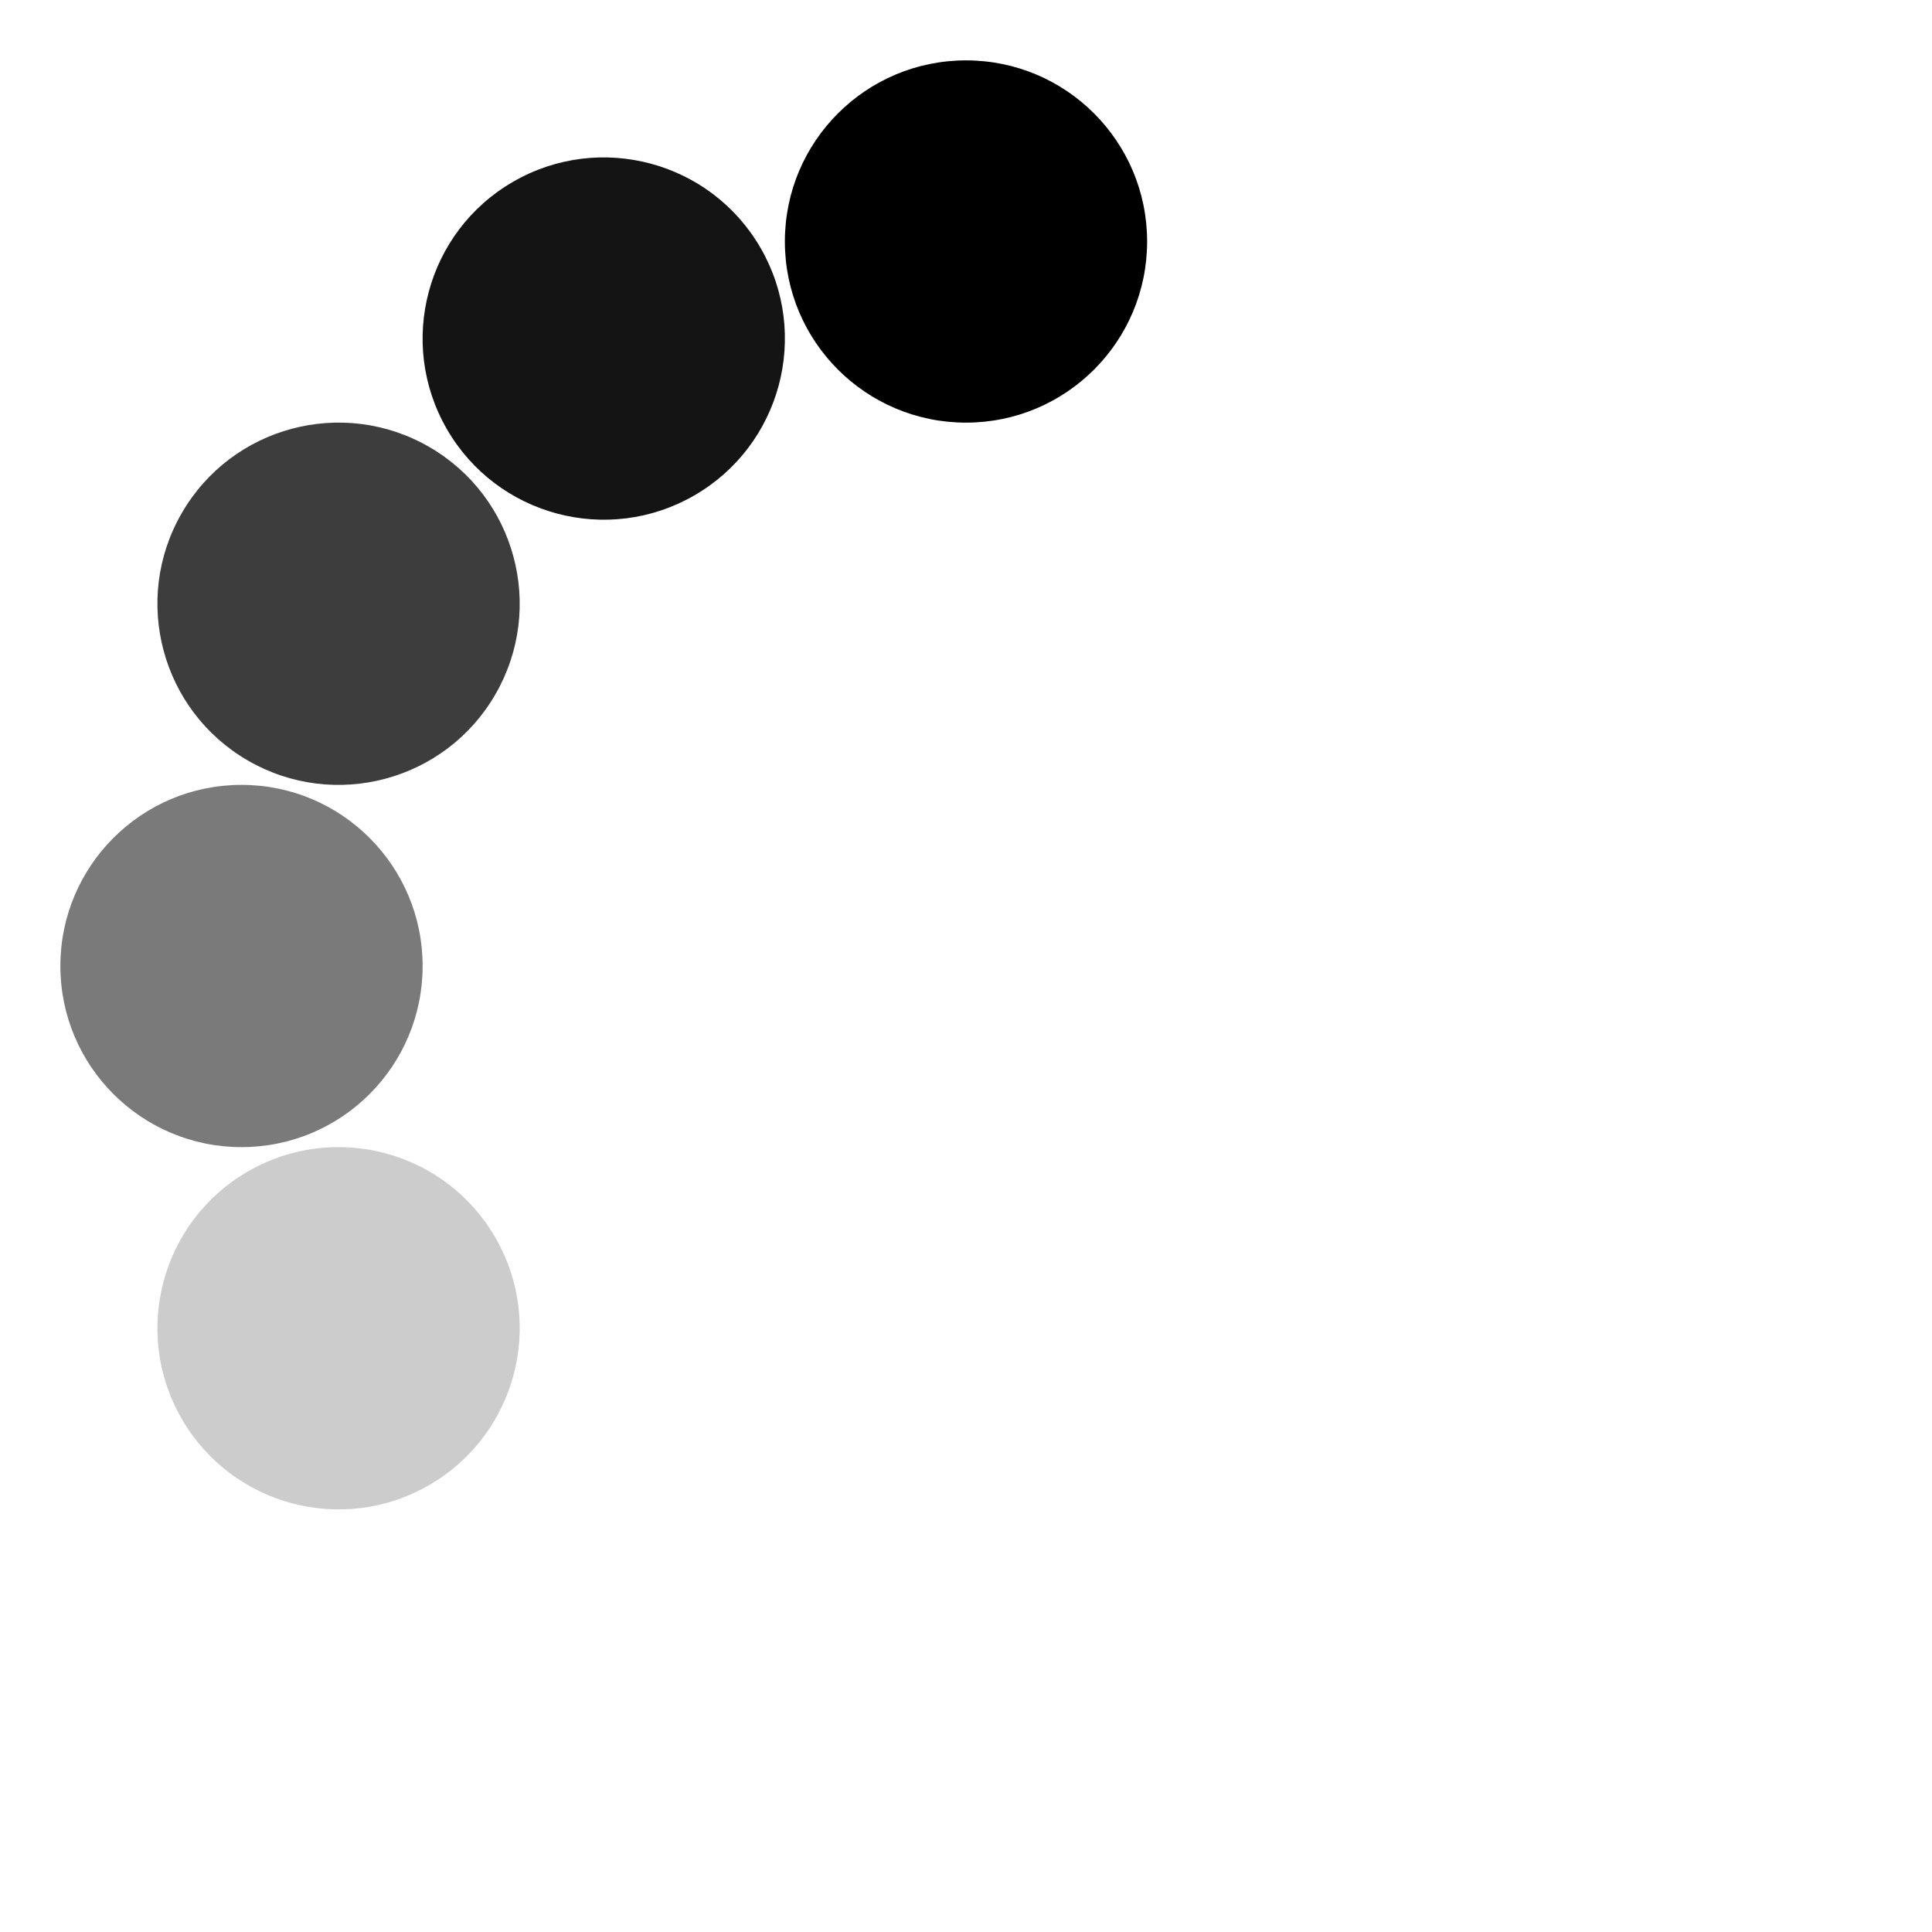
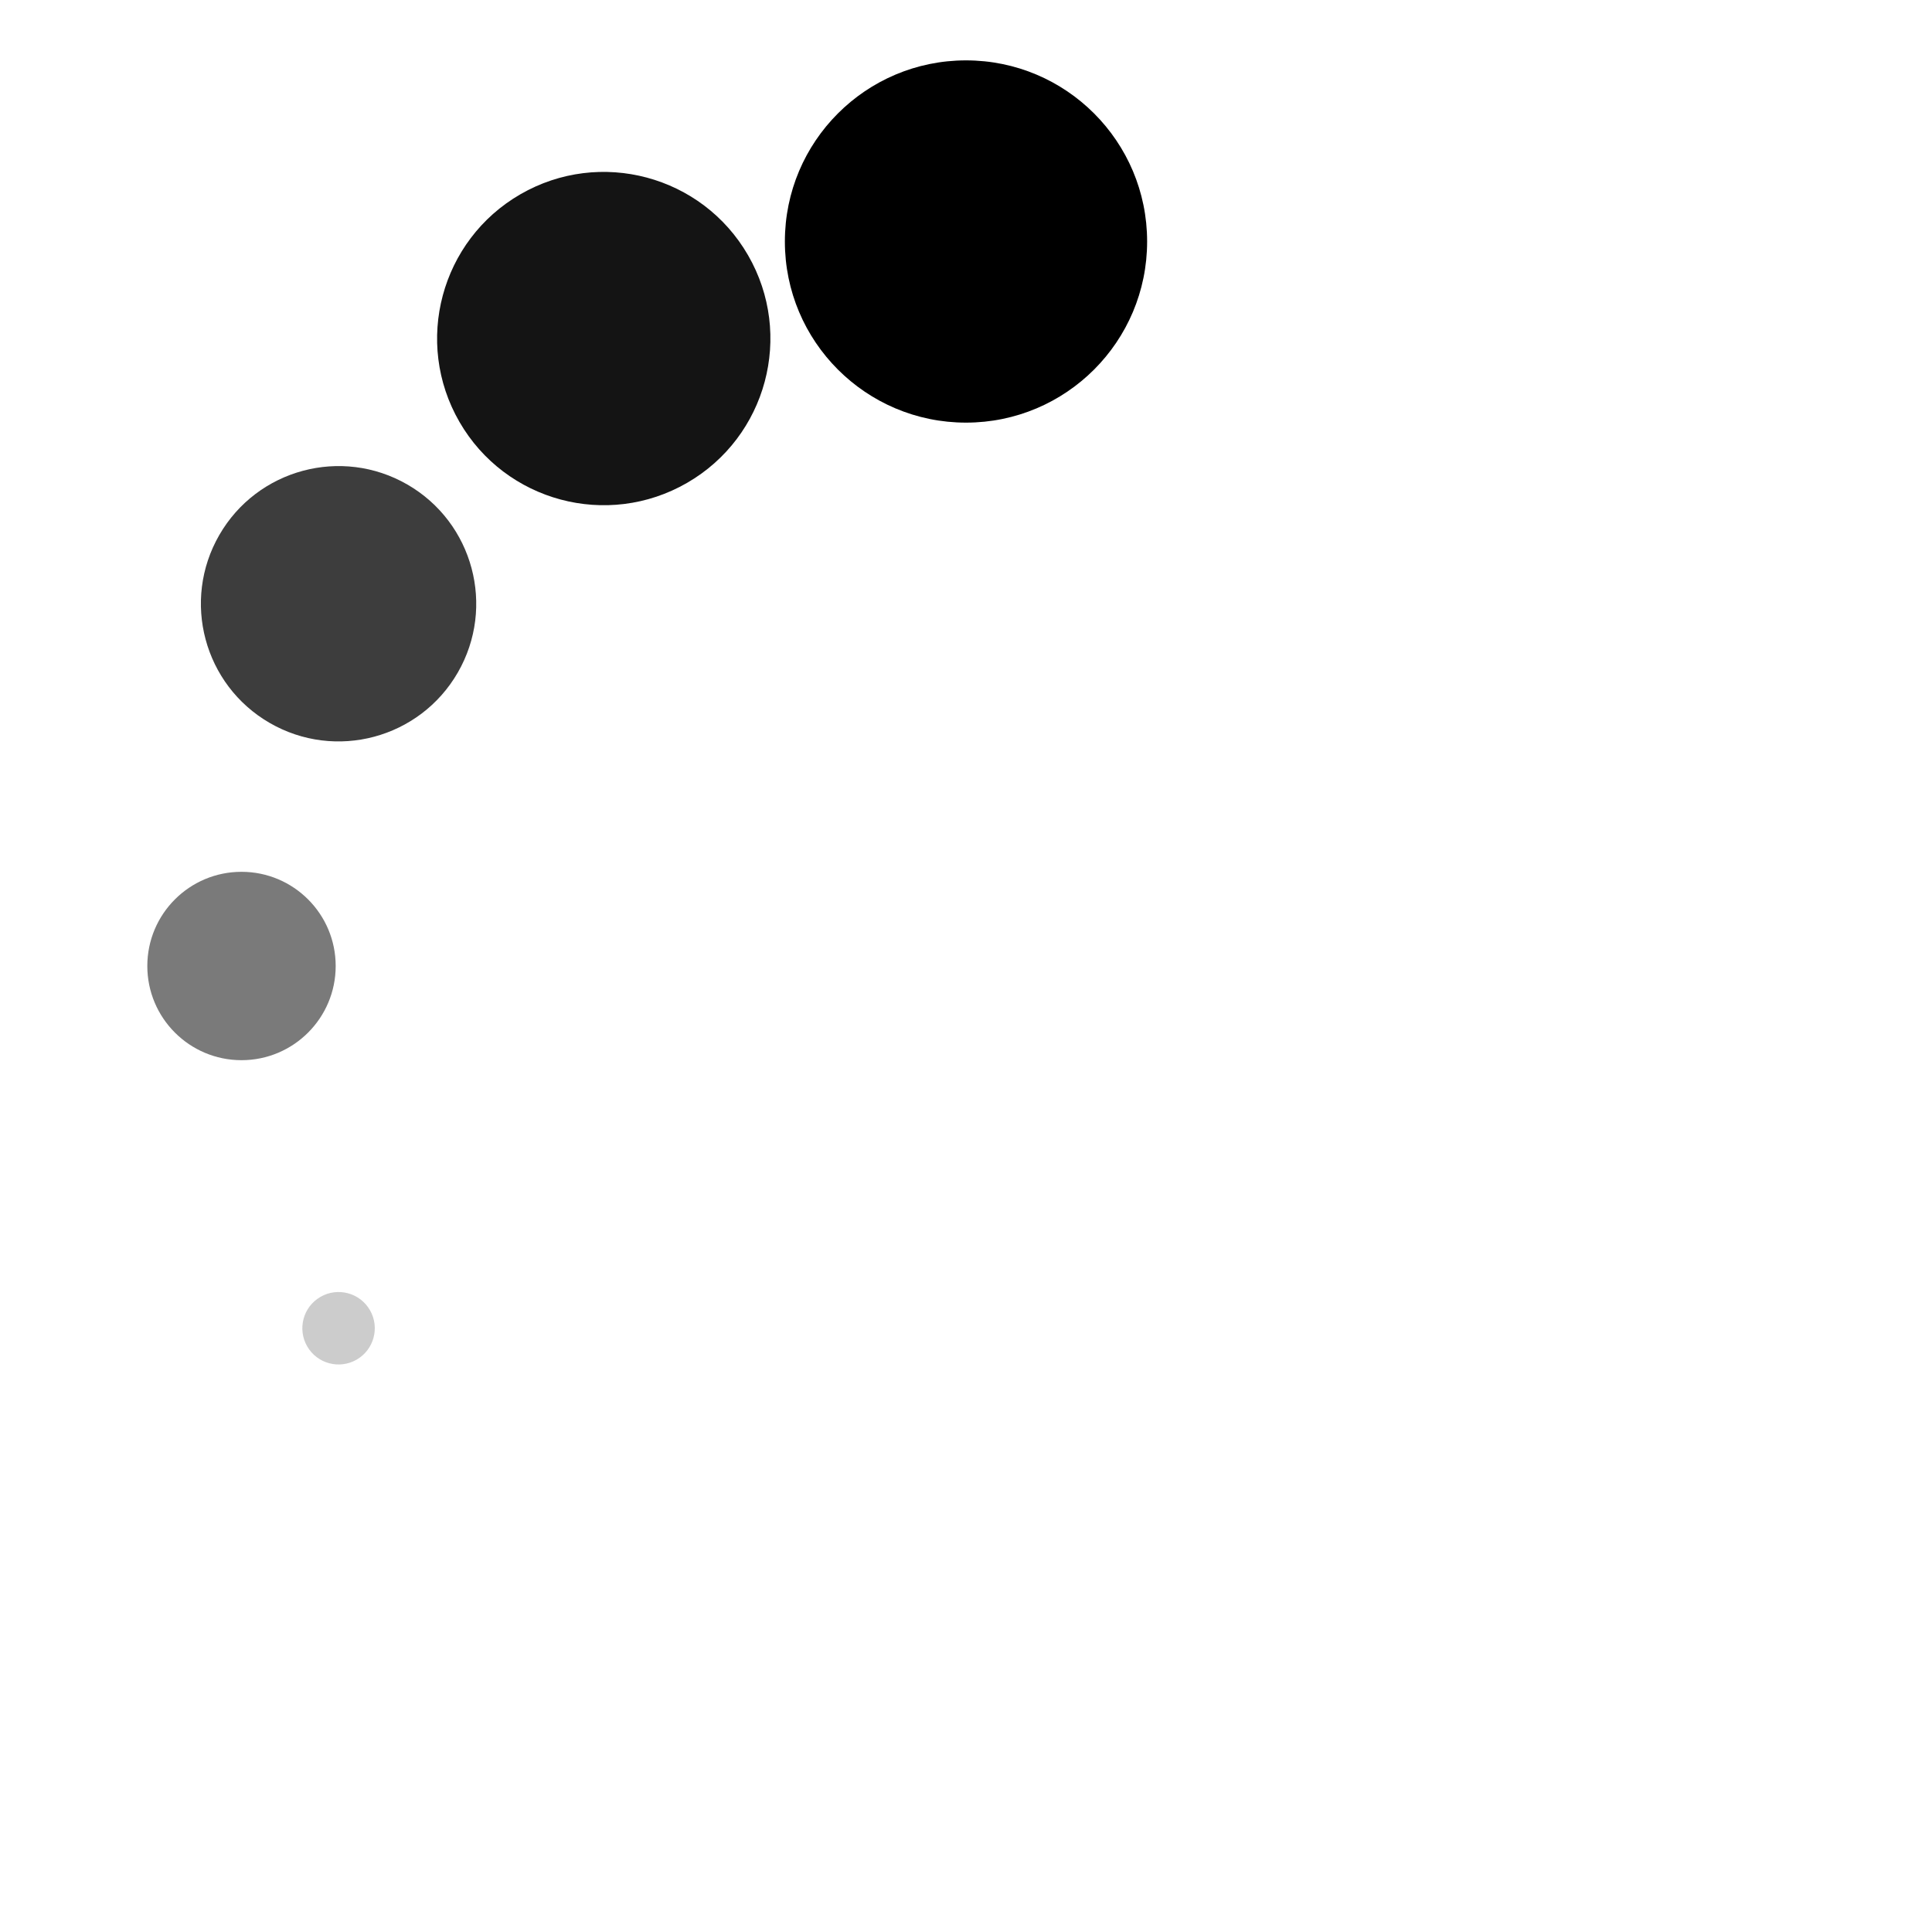
<svg xmlns="http://www.w3.org/2000/svg" width="16" height="16" viewBox="-8 -8 16 16">
  <g>
    <circle opacity="1" cx="0" cy="-6" r="1.5" />
-     <circle opacity=".92" cx="0" cy="-6" r="1.5" transform="rotate(-30)" />
-     <circle opacity=".76" cx="0" cy="-6" r="1.5" transform="rotate(-60)" />
-     <circle opacity=".52" cx="0" cy="-6" r="1.5" transform="rotate(-90)" />
-     <circle opacity=".20" cx="0" cy="-6" r="1.5" transform="rotate(-120)" />
-     <animateTransform attributeName="transform" type="rotate" from="0" to="360" dur="2s" repeatCount="indefinite" />
+     <circle opacity=".92" cx="0" cy="-6" r="1.38" transform="rotate(-30)" />
+     <circle opacity=".76" cx="0" cy="-6" r="1.14" transform="rotate(-60)" />
+     <circle opacity=".52" cx="0" cy="-6" r=".78" transform="rotate(-90)" />
+     <circle opacity=".20" cx="0" cy="-6" r=".3" transform="rotate(-120)" />
+     <animateTransform attributeName="transform" type="rotate" values="0;0;30;30;60;60;90;90;120;120;150;150;180;180;210;210;240;240;270;270;300;300;330;330;360" keyTimes="0;.083;.083;.167;.167;.25;.25;.333;.333;.417;.417;.5;.5;.583;.583;.667;.667;.75;.75;.833;.833;.917;.917;1;1" dur="2s" repeatCount="indefinite" />
  </g>
</svg>
